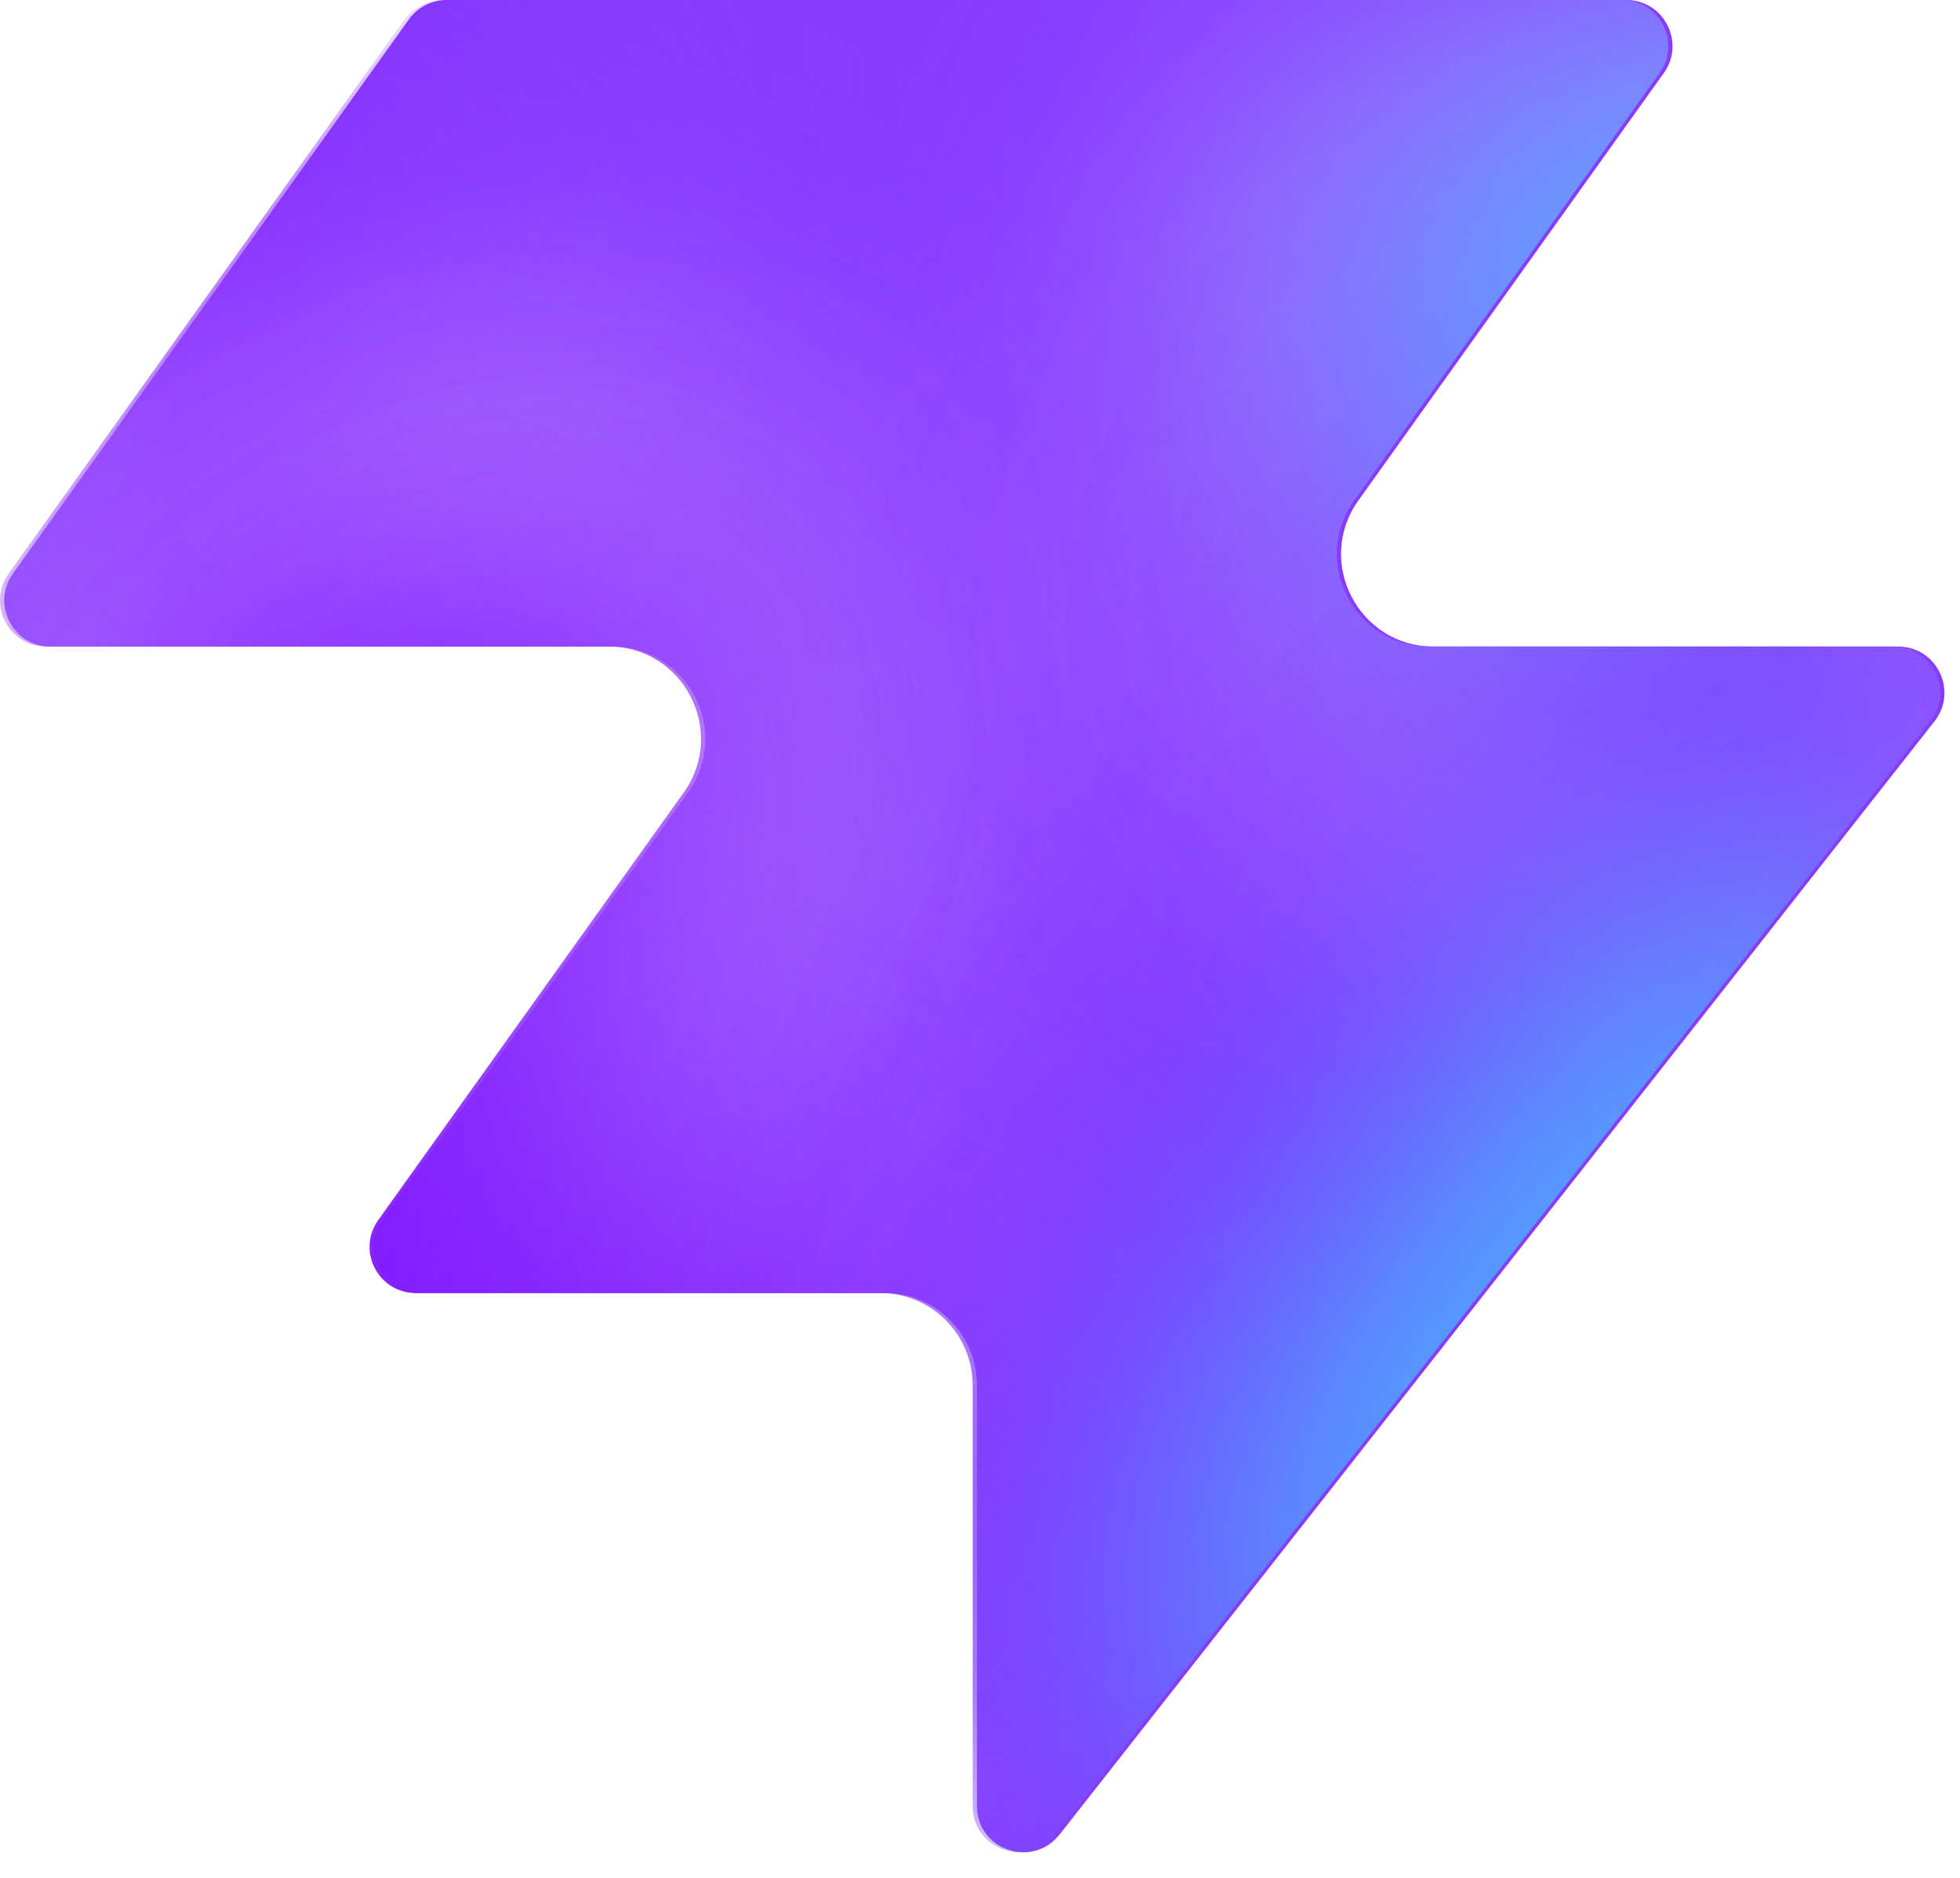
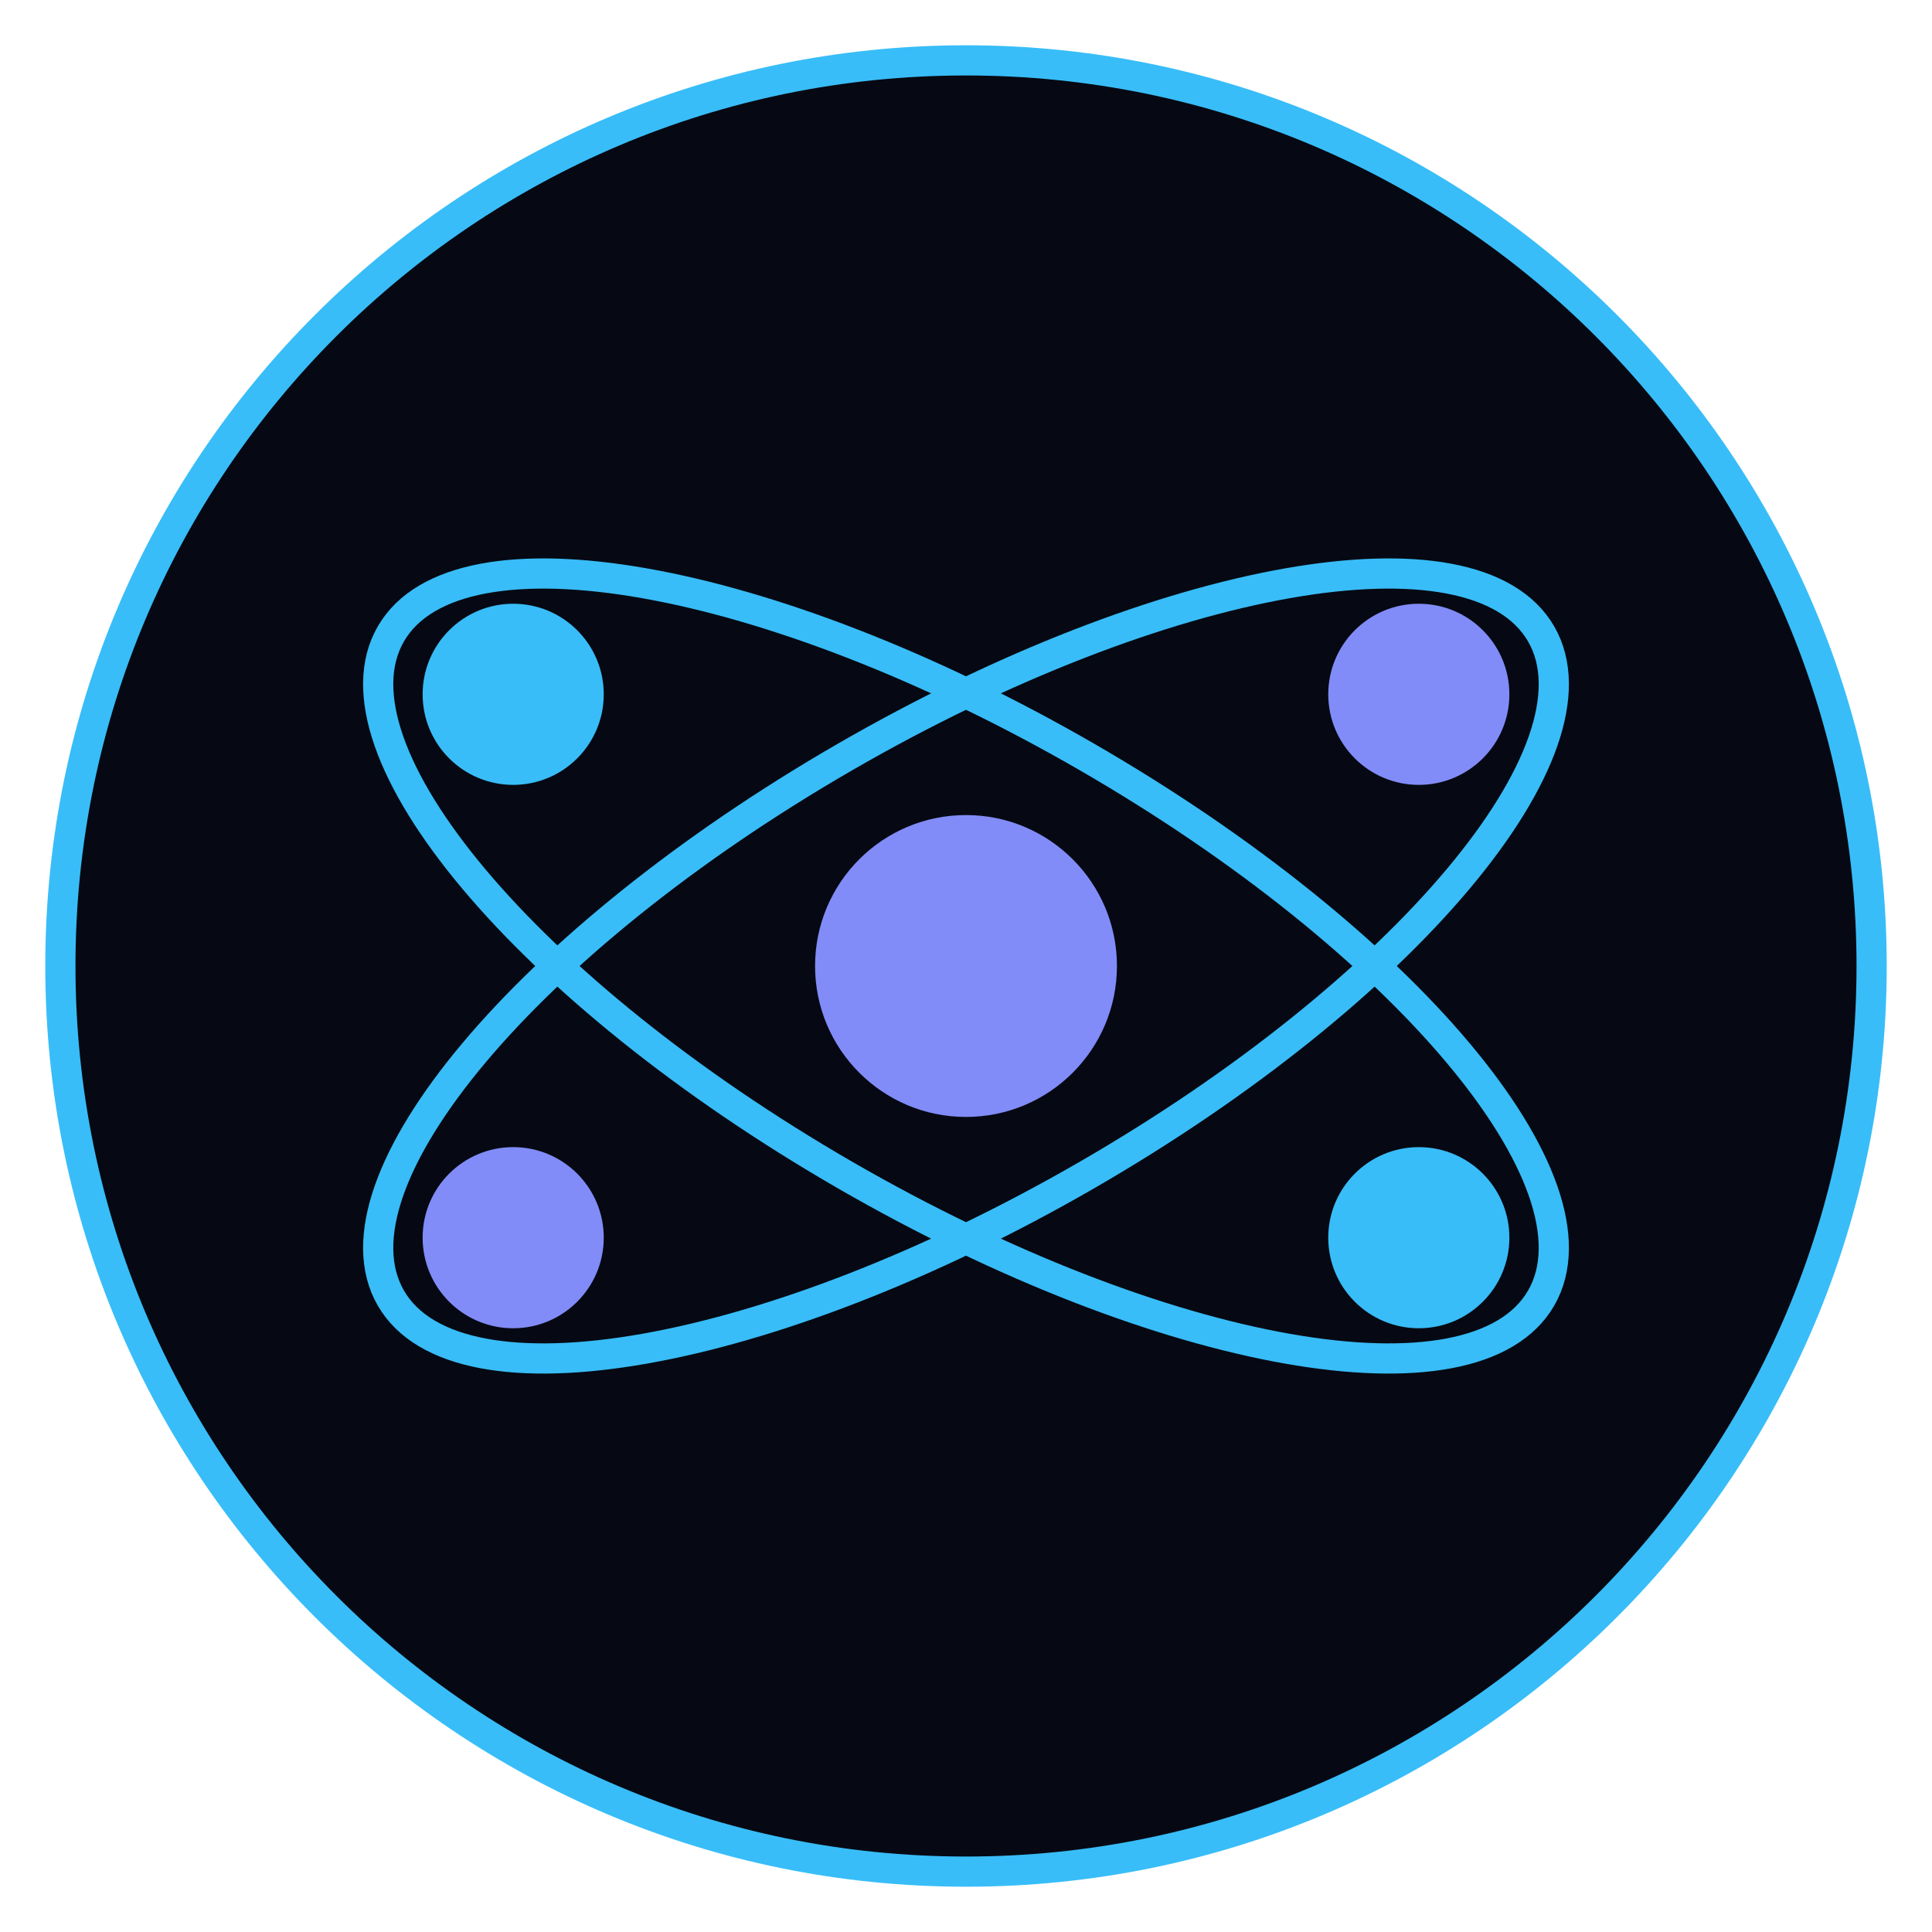
- <svg xmlns="http://www.w3.org/2000/svg" width="48" height="46" fill="none" viewBox="0 0 48 46">
-   <path fill="#863bff" d="M25.946 44.938c-.664.845-2.021.375-2.021-.698V33.937a2.26 2.26 0 0 0-2.262-2.262H10.287c-.92 0-1.456-1.04-.92-1.788l7.48-10.471c1.07-1.497 0-3.578-1.842-3.578H1.237c-.92 0-1.456-1.04-.92-1.788L10.013.474c.214-.297.556-.474.92-.474h28.894c.92 0 1.456 1.04.92 1.788l-7.48 10.471c-1.07 1.498 0 3.579 1.842 3.579h11.377c.943 0 1.473 1.088.89 1.83L25.947 44.94z" style="fill:#863bff;fill:color(display-p3 .525 .23 1);fill-opacity:1" />
-   <mask id="a" width="48" height="46" x="0" y="0" maskUnits="userSpaceOnUse" style="mask-type:alpha">
-     <path fill="#000" d="M25.842 44.938c-.664.844-2.021.375-2.021-.698V33.937a2.26 2.26 0 0 0-2.262-2.262H10.183c-.92 0-1.456-1.04-.92-1.788l7.48-10.471c1.07-1.498 0-3.579-1.842-3.579H1.133c-.92 0-1.456-1.04-.92-1.787L9.91.473c.214-.297.556-.474.92-.474h28.894c.92 0 1.456 1.04.92 1.788l-7.48 10.471c-1.07 1.498 0 3.578 1.842 3.578h11.377c.943 0 1.473 1.088.89 1.832L25.843 44.94z" style="fill:#000;fill-opacity:1" />
-   </mask>
-   <g mask="url(#a)">
-     <g filter="url(#b)">
-       <ellipse cx="5.508" cy="14.704" fill="#ede6ff" rx="5.508" ry="14.704" style="fill:#ede6ff;fill:color(display-p3 .927 .903 1);fill-opacity:1" transform="matrix(.00324 1 1 -.00324 -4.47 31.516)" />
-     </g>
-     <g filter="url(#c)">
-       <ellipse cx="10.399" cy="29.851" fill="#ede6ff" rx="10.399" ry="29.851" style="fill:#ede6ff;fill:color(display-p3 .927 .903 1);fill-opacity:1" transform="matrix(.00324 1 1 -.00324 -39.328 7.883)" />
-     </g>
-     <g filter="url(#d)">
-       <ellipse cx="5.508" cy="30.487" fill="#7e14ff" rx="5.508" ry="30.487" style="fill:#7e14ff;fill:color(display-p3 .492 .077 1);fill-opacity:1" transform="rotate(89.814 -25.913 -14.639)scale(1 -1)" />
-     </g>
-     <g filter="url(#e)">
-       <ellipse cx="5.508" cy="30.599" fill="#7e14ff" rx="5.508" ry="30.599" style="fill:#7e14ff;fill:color(display-p3 .492 .077 1);fill-opacity:1" transform="rotate(89.814 -32.644 -3.334)scale(1 -1)" />
-     </g>
-     <g filter="url(#f)">
-       <ellipse cx="5.508" cy="30.599" fill="#7e14ff" rx="5.508" ry="30.599" style="fill:#7e14ff;fill:color(display-p3 .492 .077 1);fill-opacity:1" transform="matrix(.00324 1 1 -.00324 -34.34 30.47)" />
-     </g>
-     <g filter="url(#g)">
-       <ellipse cx="14.072" cy="22.078" fill="#ede6ff" rx="14.072" ry="22.078" style="fill:#ede6ff;fill:color(display-p3 .927 .903 1);fill-opacity:1" transform="rotate(93.35 24.506 48.493)scale(-1 1)" />
-     </g>
-     <g filter="url(#h)">
-       <ellipse cx="3.47" cy="21.501" fill="#7e14ff" rx="3.47" ry="21.501" style="fill:#7e14ff;fill:color(display-p3 .492 .077 1);fill-opacity:1" transform="rotate(89.009 28.708 47.59)scale(-1 1)" />
-     </g>
-     <g filter="url(#i)">
-       <ellipse cx="3.47" cy="21.501" fill="#7e14ff" rx="3.47" ry="21.501" style="fill:#7e14ff;fill:color(display-p3 .492 .077 1);fill-opacity:1" transform="rotate(89.009 28.708 47.59)scale(-1 1)" />
-     </g>
-     <g filter="url(#j)">
-       <ellipse cx=".387" cy="8.972" fill="#7e14ff" rx="4.407" ry="29.108" style="fill:#7e14ff;fill:color(display-p3 .492 .077 1);fill-opacity:1" transform="rotate(39.51 .387 8.972)" />
-     </g>
-     <g filter="url(#k)">
-       <ellipse cx="47.523" cy="-6.092" fill="#7e14ff" rx="4.407" ry="29.108" style="fill:#7e14ff;fill:color(display-p3 .492 .077 1);fill-opacity:1" transform="rotate(37.892 47.523 -6.092)" />
-     </g>
-     <g filter="url(#l)">
-       <ellipse cx="41.412" cy="6.333" fill="#47bfff" rx="5.971" ry="9.665" style="fill:#47bfff;fill:color(display-p3 .28 .748 1);fill-opacity:1" transform="rotate(37.892 41.412 6.333)" />
-     </g>
-     <g filter="url(#m)">
-       <ellipse cx="-1.879" cy="38.332" fill="#7e14ff" rx="4.407" ry="29.108" style="fill:#7e14ff;fill:color(display-p3 .492 .077 1);fill-opacity:1" transform="rotate(37.892 -1.88 38.332)" />
-     </g>
-     <g filter="url(#n)">
-       <ellipse cx="-1.879" cy="38.332" fill="#7e14ff" rx="4.407" ry="29.108" style="fill:#7e14ff;fill:color(display-p3 .492 .077 1);fill-opacity:1" transform="rotate(37.892 -1.88 38.332)" />
-     </g>
-     <g filter="url(#o)">
-       <ellipse cx="35.651" cy="29.907" fill="#7e14ff" rx="4.407" ry="29.108" style="fill:#7e14ff;fill:color(display-p3 .492 .077 1);fill-opacity:1" transform="rotate(37.892 35.651 29.907)" />
-     </g>
-     <g filter="url(#p)">
-       <ellipse cx="38.418" cy="32.4" fill="#47bfff" rx="5.971" ry="15.297" style="fill:#47bfff;fill:color(display-p3 .28 .748 1);fill-opacity:1" transform="rotate(37.892 38.418 32.4)" />
-     </g>
-   </g>
-   <defs>
-     <filter id="b" width="60.045" height="41.654" x="-19.77" y="16.149" color-interpolation-filters="sRGB" filterUnits="userSpaceOnUse">
-       <feFlood flood-opacity="0" result="BackgroundImageFix" />
-       <feBlend in="SourceGraphic" in2="BackgroundImageFix" result="shape" />
-       <feGaussianBlur result="effect1_foregroundBlur_2002_17158" stdDeviation="7.659" />
-     </filter>
-     <filter id="c" width="90.34" height="51.437" x="-54.613" y="-7.533" color-interpolation-filters="sRGB" filterUnits="userSpaceOnUse">
-       <feFlood flood-opacity="0" result="BackgroundImageFix" />
-       <feBlend in="SourceGraphic" in2="BackgroundImageFix" result="shape" />
-       <feGaussianBlur result="effect1_foregroundBlur_2002_17158" stdDeviation="7.659" />
-     </filter>
-     <filter id="d" width="79.355" height="29.4" x="-49.64" y="2.03" color-interpolation-filters="sRGB" filterUnits="userSpaceOnUse">
-       <feFlood flood-opacity="0" result="BackgroundImageFix" />
-       <feBlend in="SourceGraphic" in2="BackgroundImageFix" result="shape" />
-       <feGaussianBlur result="effect1_foregroundBlur_2002_17158" stdDeviation="4.596" />
-     </filter>
-     <filter id="e" width="79.579" height="29.4" x="-45.045" y="20.029" color-interpolation-filters="sRGB" filterUnits="userSpaceOnUse">
-       <feFlood flood-opacity="0" result="BackgroundImageFix" />
-       <feBlend in="SourceGraphic" in2="BackgroundImageFix" result="shape" />
-       <feGaussianBlur result="effect1_foregroundBlur_2002_17158" stdDeviation="4.596" />
-     </filter>
-     <filter id="f" width="79.579" height="29.4" x="-43.513" y="21.178" color-interpolation-filters="sRGB" filterUnits="userSpaceOnUse">
-       <feFlood flood-opacity="0" result="BackgroundImageFix" />
-       <feBlend in="SourceGraphic" in2="BackgroundImageFix" result="shape" />
-       <feGaussianBlur result="effect1_foregroundBlur_2002_17158" stdDeviation="4.596" />
-     </filter>
-     <filter id="g" width="74.749" height="58.852" x="15.756" y="-17.901" color-interpolation-filters="sRGB" filterUnits="userSpaceOnUse">
-       <feFlood flood-opacity="0" result="BackgroundImageFix" />
-       <feBlend in="SourceGraphic" in2="BackgroundImageFix" result="shape" />
-       <feGaussianBlur result="effect1_foregroundBlur_2002_17158" stdDeviation="7.659" />
-     </filter>
-     <filter id="h" width="61.377" height="25.362" x="23.548" y="2.284" color-interpolation-filters="sRGB" filterUnits="userSpaceOnUse">
-       <feFlood flood-opacity="0" result="BackgroundImageFix" />
-       <feBlend in="SourceGraphic" in2="BackgroundImageFix" result="shape" />
-       <feGaussianBlur result="effect1_foregroundBlur_2002_17158" stdDeviation="4.596" />
-     </filter>
-     <filter id="i" width="61.377" height="25.362" x="23.548" y="2.284" color-interpolation-filters="sRGB" filterUnits="userSpaceOnUse">
-       <feFlood flood-opacity="0" result="BackgroundImageFix" />
-       <feBlend in="SourceGraphic" in2="BackgroundImageFix" result="shape" />
-       <feGaussianBlur result="effect1_foregroundBlur_2002_17158" stdDeviation="4.596" />
-     </filter>
-     <filter id="j" width="56.045" height="63.649" x="-27.636" y="-22.853" color-interpolation-filters="sRGB" filterUnits="userSpaceOnUse">
-       <feFlood flood-opacity="0" result="BackgroundImageFix" />
-       <feBlend in="SourceGraphic" in2="BackgroundImageFix" result="shape" />
-       <feGaussianBlur result="effect1_foregroundBlur_2002_17158" stdDeviation="4.596" />
-     </filter>
-     <filter id="k" width="54.814" height="64.646" x="20.116" y="-38.415" color-interpolation-filters="sRGB" filterUnits="userSpaceOnUse">
-       <feFlood flood-opacity="0" result="BackgroundImageFix" />
-       <feBlend in="SourceGraphic" in2="BackgroundImageFix" result="shape" />
-       <feGaussianBlur result="effect1_foregroundBlur_2002_17158" stdDeviation="4.596" />
-     </filter>
-     <filter id="l" width="33.541" height="35.313" x="24.641" y="-11.323" color-interpolation-filters="sRGB" filterUnits="userSpaceOnUse">
-       <feFlood flood-opacity="0" result="BackgroundImageFix" />
-       <feBlend in="SourceGraphic" in2="BackgroundImageFix" result="shape" />
-       <feGaussianBlur result="effect1_foregroundBlur_2002_17158" stdDeviation="4.596" />
-     </filter>
-     <filter id="m" width="54.814" height="64.646" x="-29.286" y="6.009" color-interpolation-filters="sRGB" filterUnits="userSpaceOnUse">
-       <feFlood flood-opacity="0" result="BackgroundImageFix" />
-       <feBlend in="SourceGraphic" in2="BackgroundImageFix" result="shape" />
-       <feGaussianBlur result="effect1_foregroundBlur_2002_17158" stdDeviation="4.596" />
-     </filter>
-     <filter id="n" width="54.814" height="64.646" x="-29.286" y="6.009" color-interpolation-filters="sRGB" filterUnits="userSpaceOnUse">
-       <feFlood flood-opacity="0" result="BackgroundImageFix" />
-       <feBlend in="SourceGraphic" in2="BackgroundImageFix" result="shape" />
-       <feGaussianBlur result="effect1_foregroundBlur_2002_17158" stdDeviation="4.596" />
-     </filter>
-     <filter id="o" width="54.814" height="64.646" x="8.244" y="-2.416" color-interpolation-filters="sRGB" filterUnits="userSpaceOnUse">
-       <feFlood flood-opacity="0" result="BackgroundImageFix" />
-       <feBlend in="SourceGraphic" in2="BackgroundImageFix" result="shape" />
-       <feGaussianBlur result="effect1_foregroundBlur_2002_17158" stdDeviation="4.596" />
-     </filter>
-     <filter id="p" width="39.409" height="43.623" x="18.713" y="10.588" color-interpolation-filters="sRGB" filterUnits="userSpaceOnUse">
-       <feFlood flood-opacity="0" result="BackgroundImageFix" />
-       <feBlend in="SourceGraphic" in2="BackgroundImageFix" result="shape" />
-       <feGaussianBlur result="effect1_foregroundBlur_2002_17158" stdDeviation="4.596" />
-     </filter>
-   </defs>
+ <svg xmlns="http://www.w3.org/2000/svg" viewBox="0 0 64 64" fill="none">
+   <circle cx="32" cy="32" r="30" fill="#060913" stroke="#38bdf8" strokeWidth="2" />
+   <ellipse cx="32" cy="32" rx="22" ry="8" stroke="#38bdf8" strokeWidth="1.5" transform="rotate(-30 32 32)" strokeDasharray="3 3" />
+   <ellipse cx="32" cy="32" rx="22" ry="8" stroke="#38bdf8" strokeWidth="1.5" transform="rotate(30 32 32)" strokeDasharray="3 3" />
+   <circle cx="32" cy="32" r="5" fill="#818cf8" />
+   <circle cx="17" cy="23" r="3" fill="#38bdf8" />
+   <circle cx="47" cy="41" r="3" fill="#38bdf8" />
+   <circle cx="47" cy="23" r="3" fill="#818cf8" />
+   <circle cx="17" cy="41" r="3" fill="#818cf8" />
</svg>
